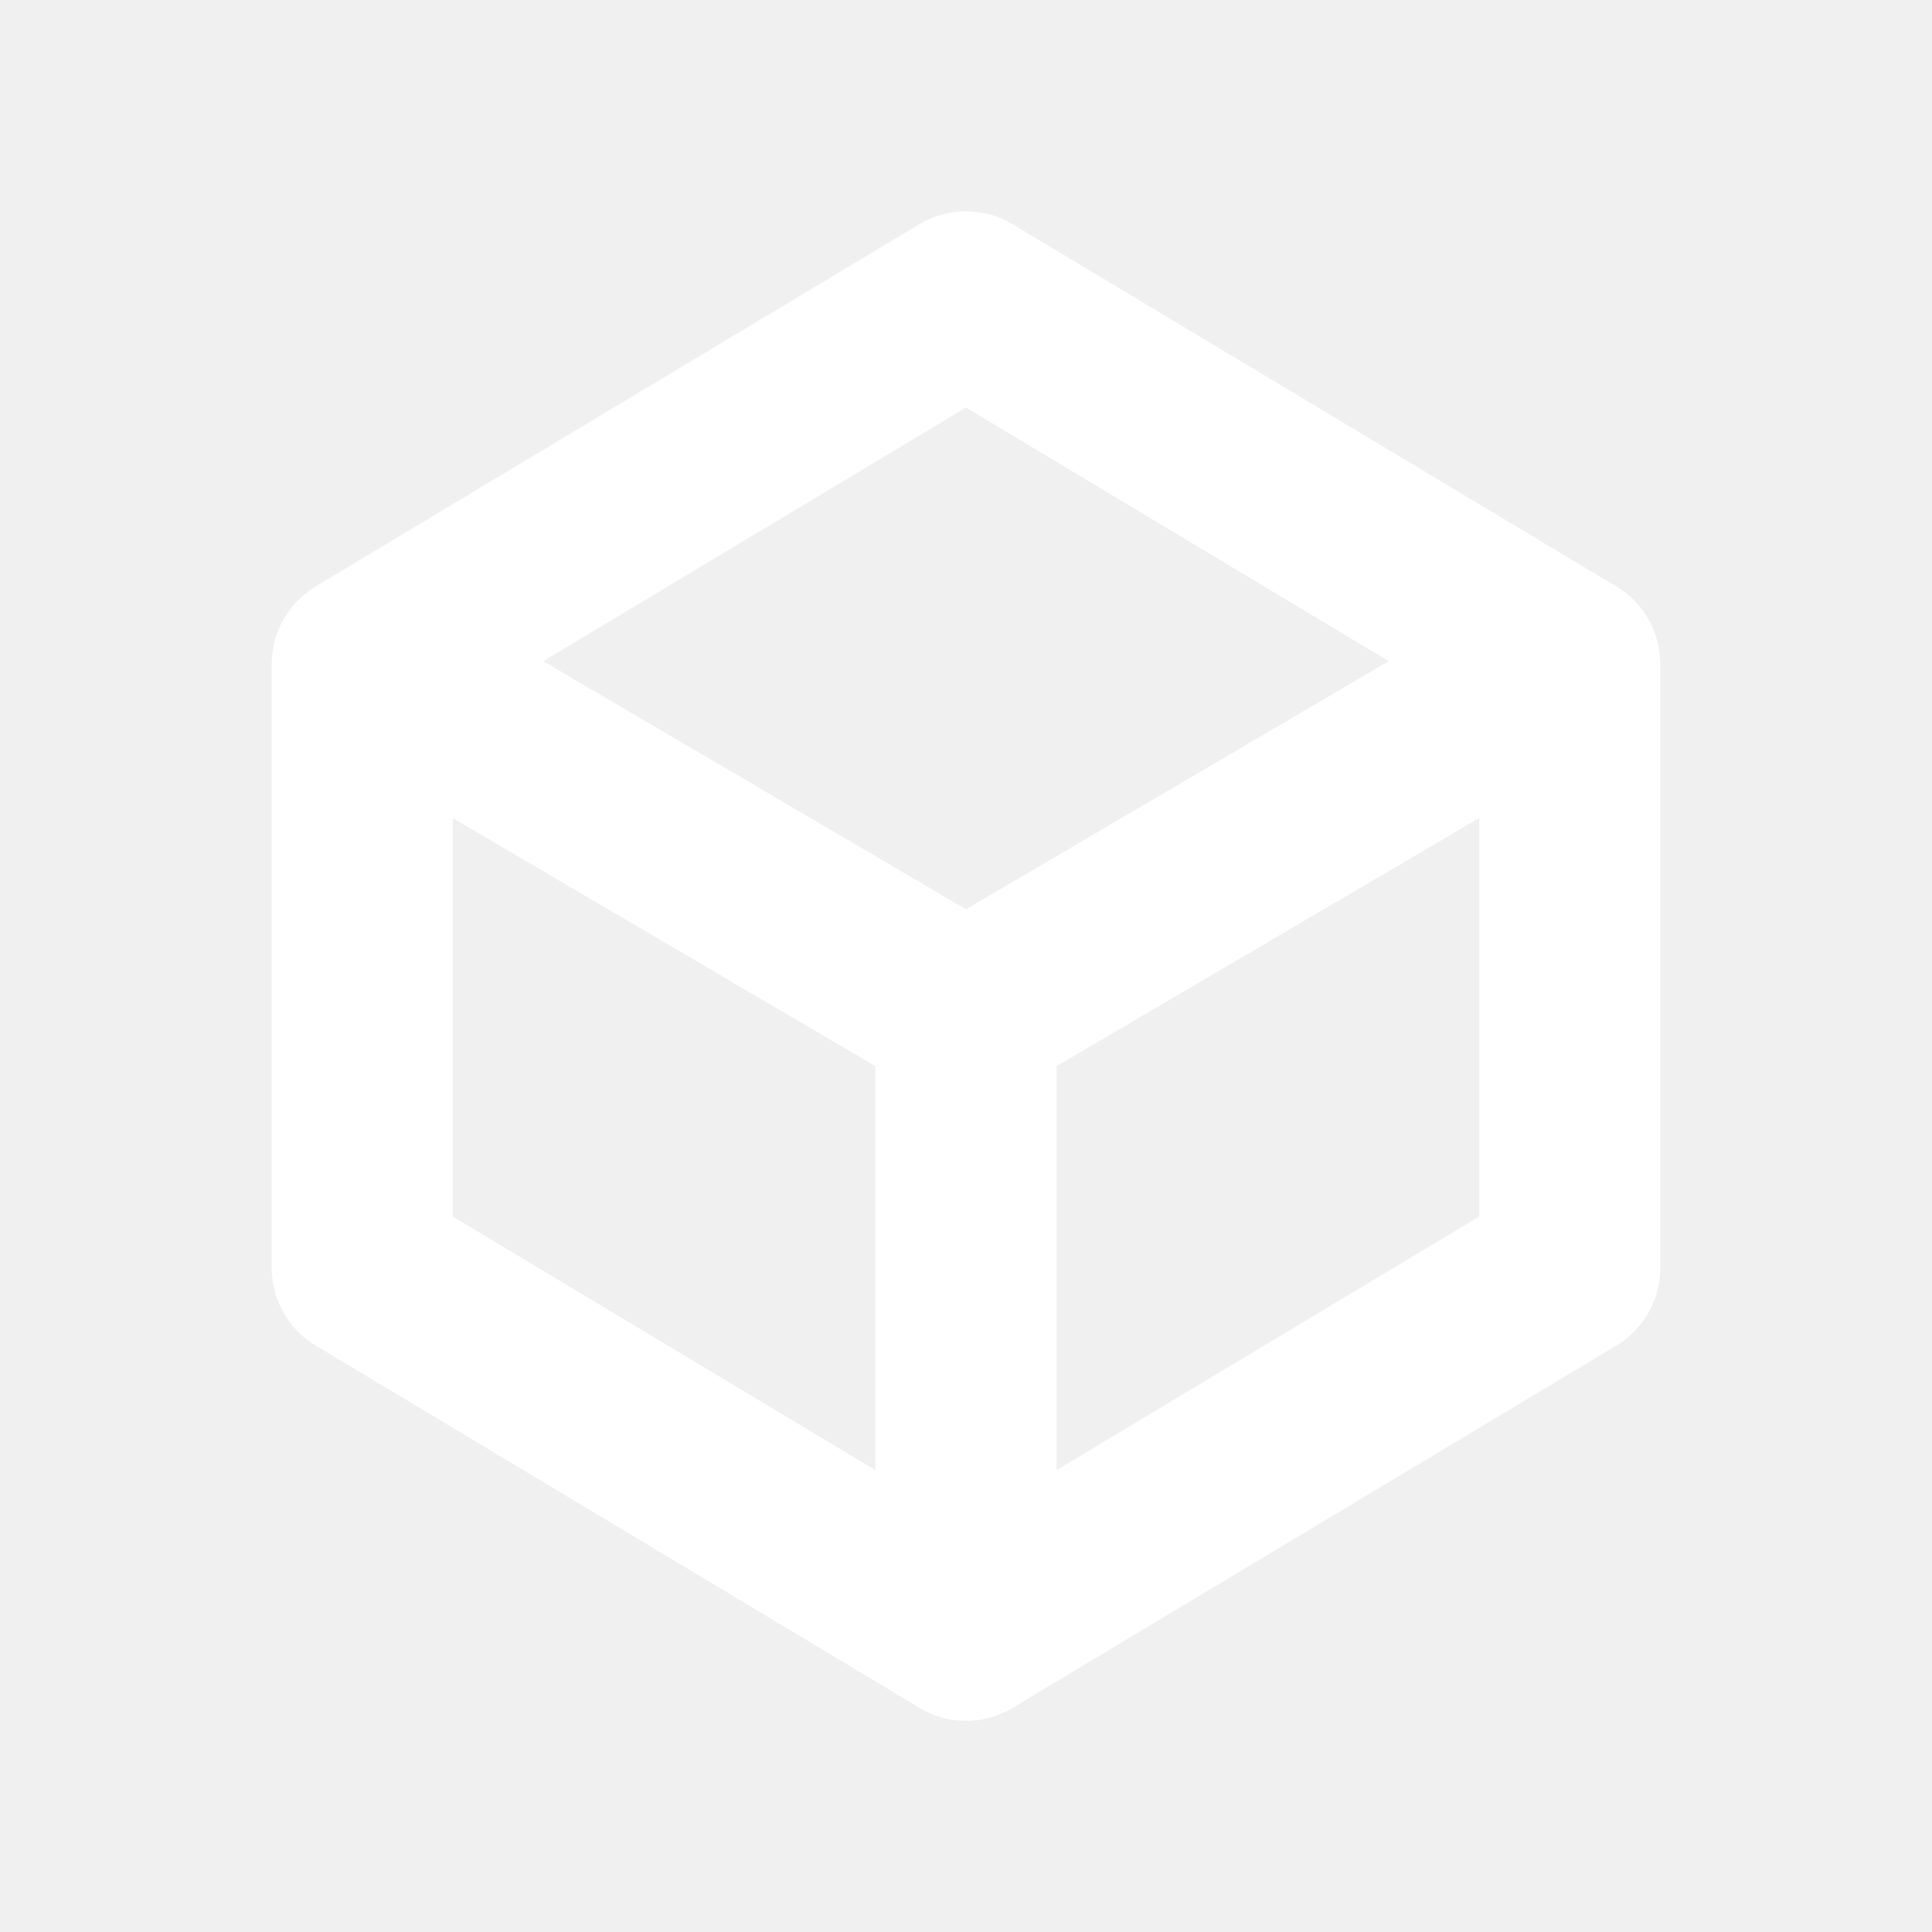
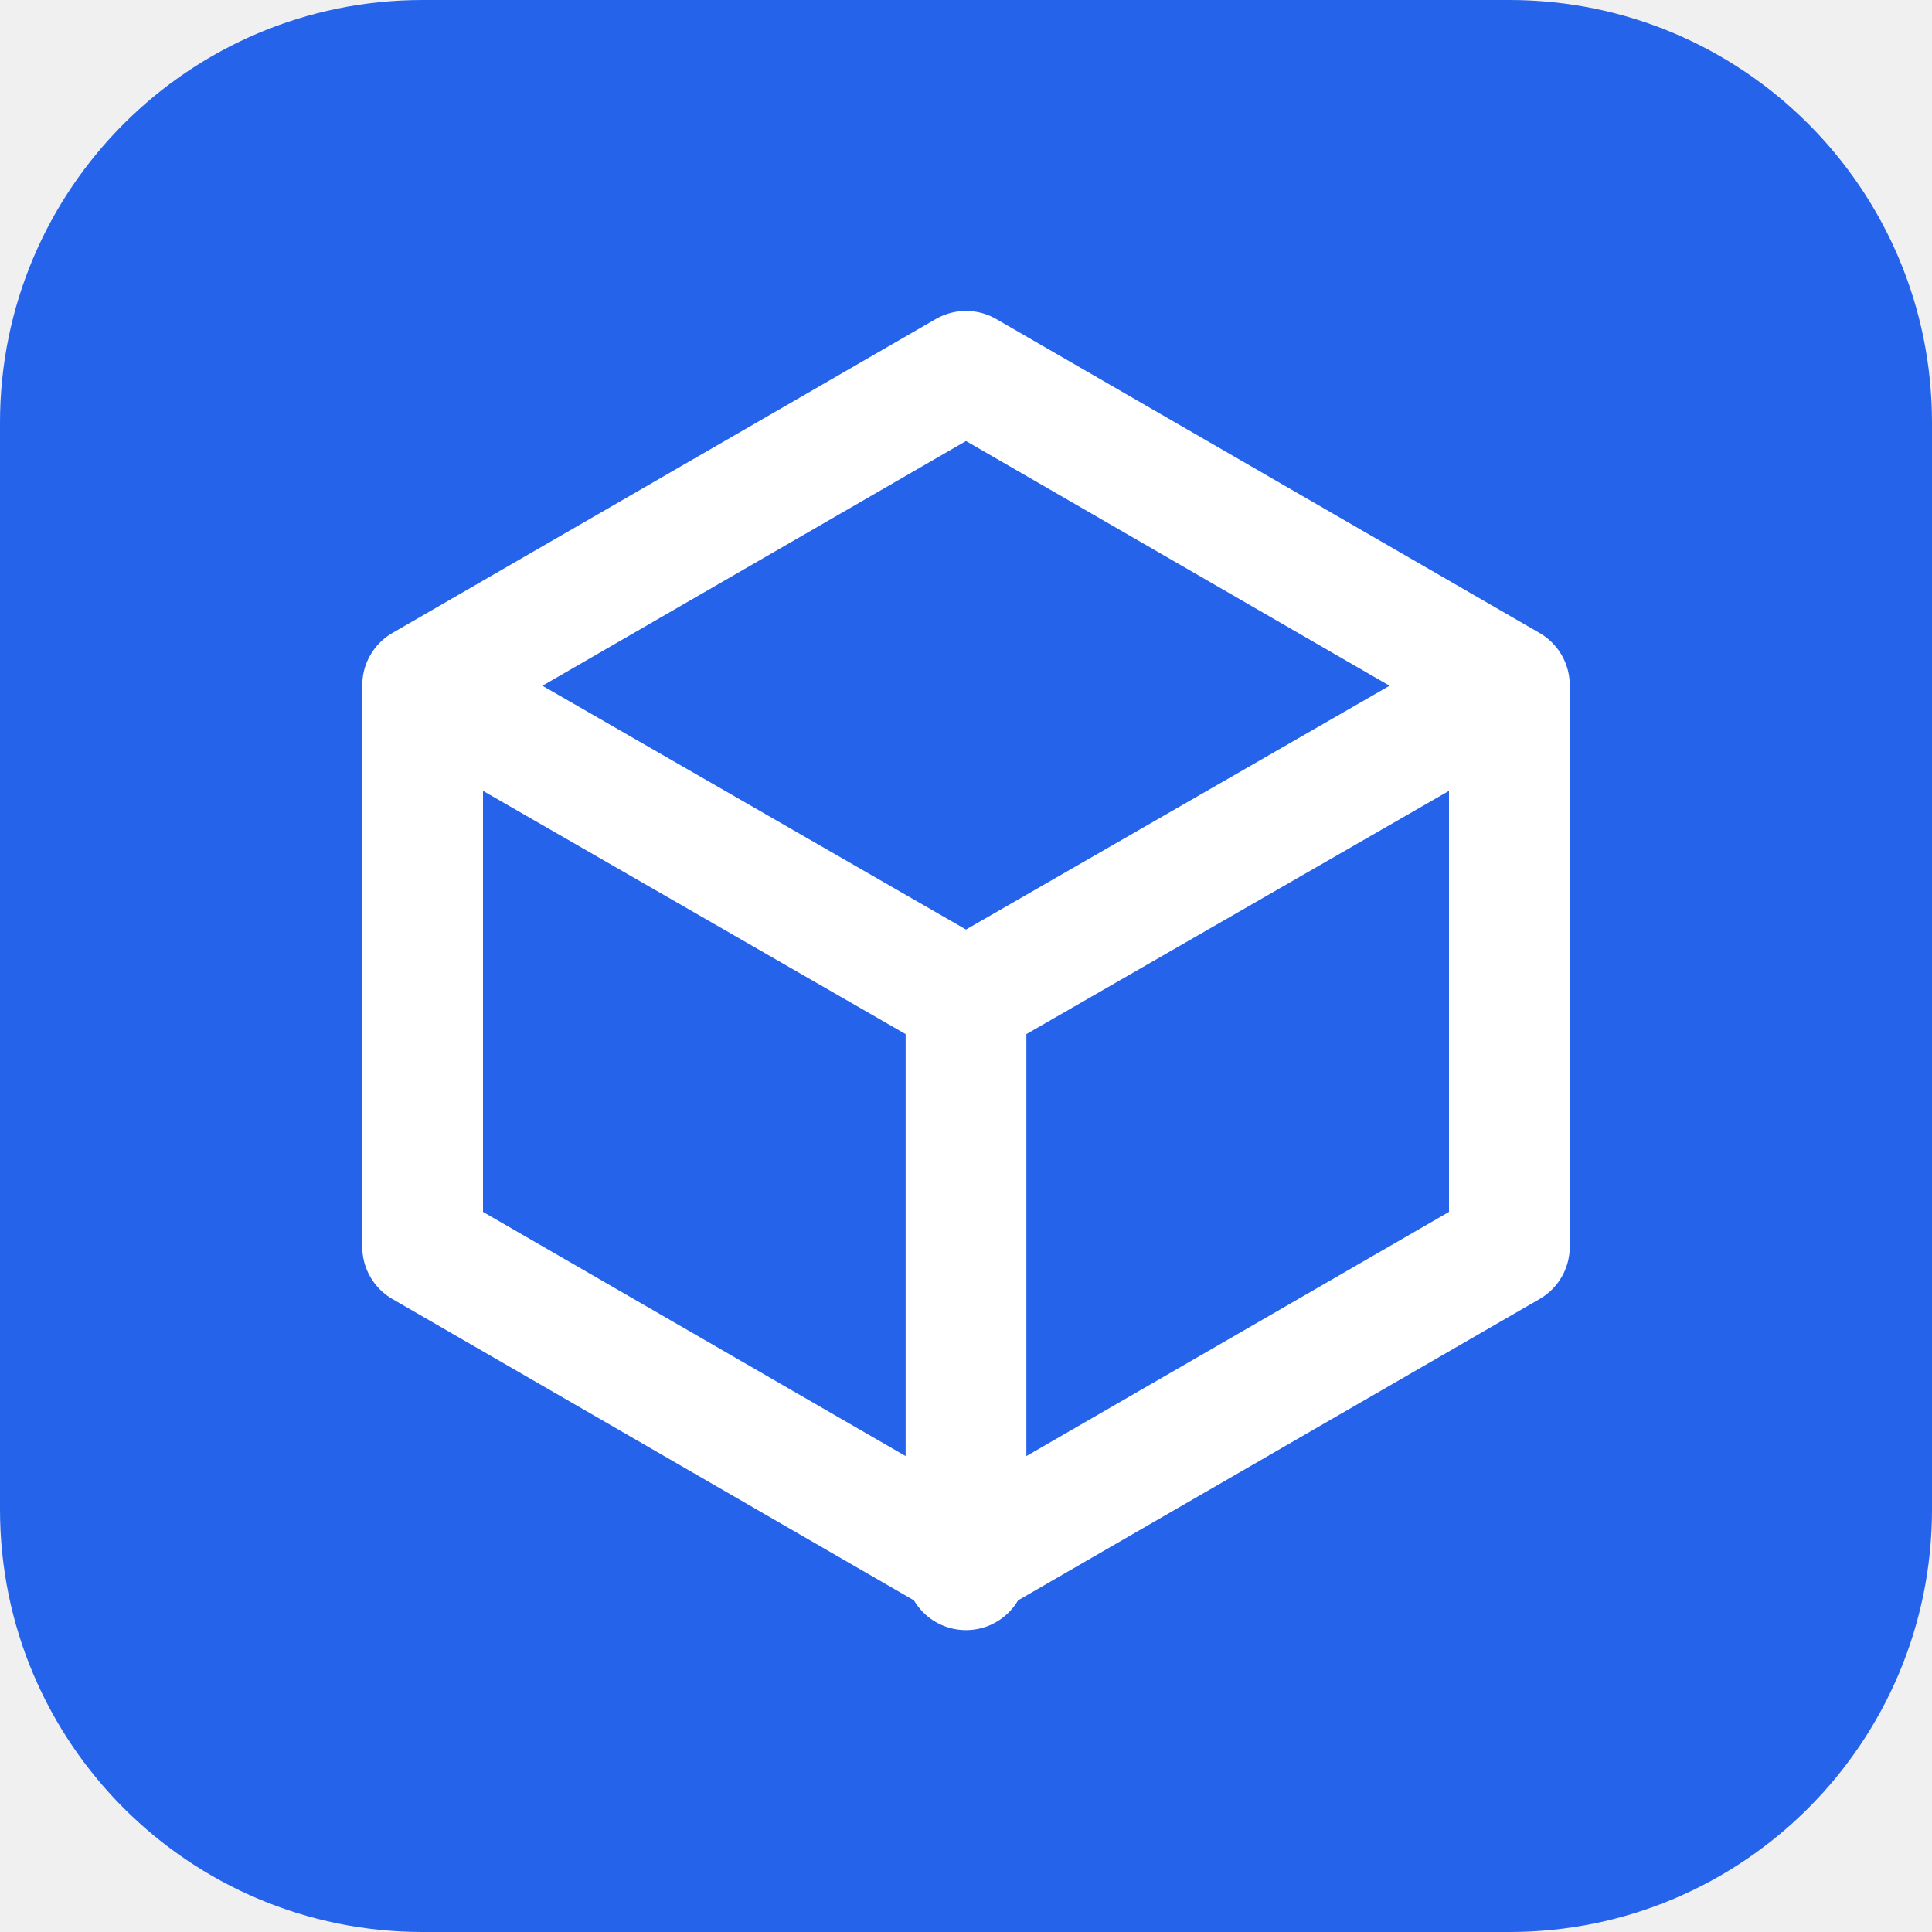
- <svg xmlns="http://www.w3.org/2000/svg" viewBox="0 0 32 32">
-   <path d="M26 11 16 5 6 11v10l10 6 10-6V11Z" fill="none" stroke="#fff" stroke-width="3" stroke-linejoin="round" />
-   <path d="m6.8 11.4 9.2 5.4 9.2-5.4M16 27V17" fill="none" stroke="#fff" stroke-width="3" stroke-linecap="round" stroke-linejoin="round" />
+ <svg xmlns="http://www.w3.org/2000/svg" viewBox="0 0 64 64">
+   <rect width="64" height="64" rx="14" fill="#2563eb" />
+   <path d="M50 22.7 32 12.3 14 22.7v18.6l18 10.4 18-10.4V22.7Z" fill="none" stroke="#fff" stroke-width="4" stroke-linejoin="round" />
+   <path d="m14.8 23.2 17.2 9.9 17.2-9.9M32 52V33" fill="none" stroke="#fff" stroke-width="4" stroke-linecap="round" stroke-linejoin="round" />
</svg>
